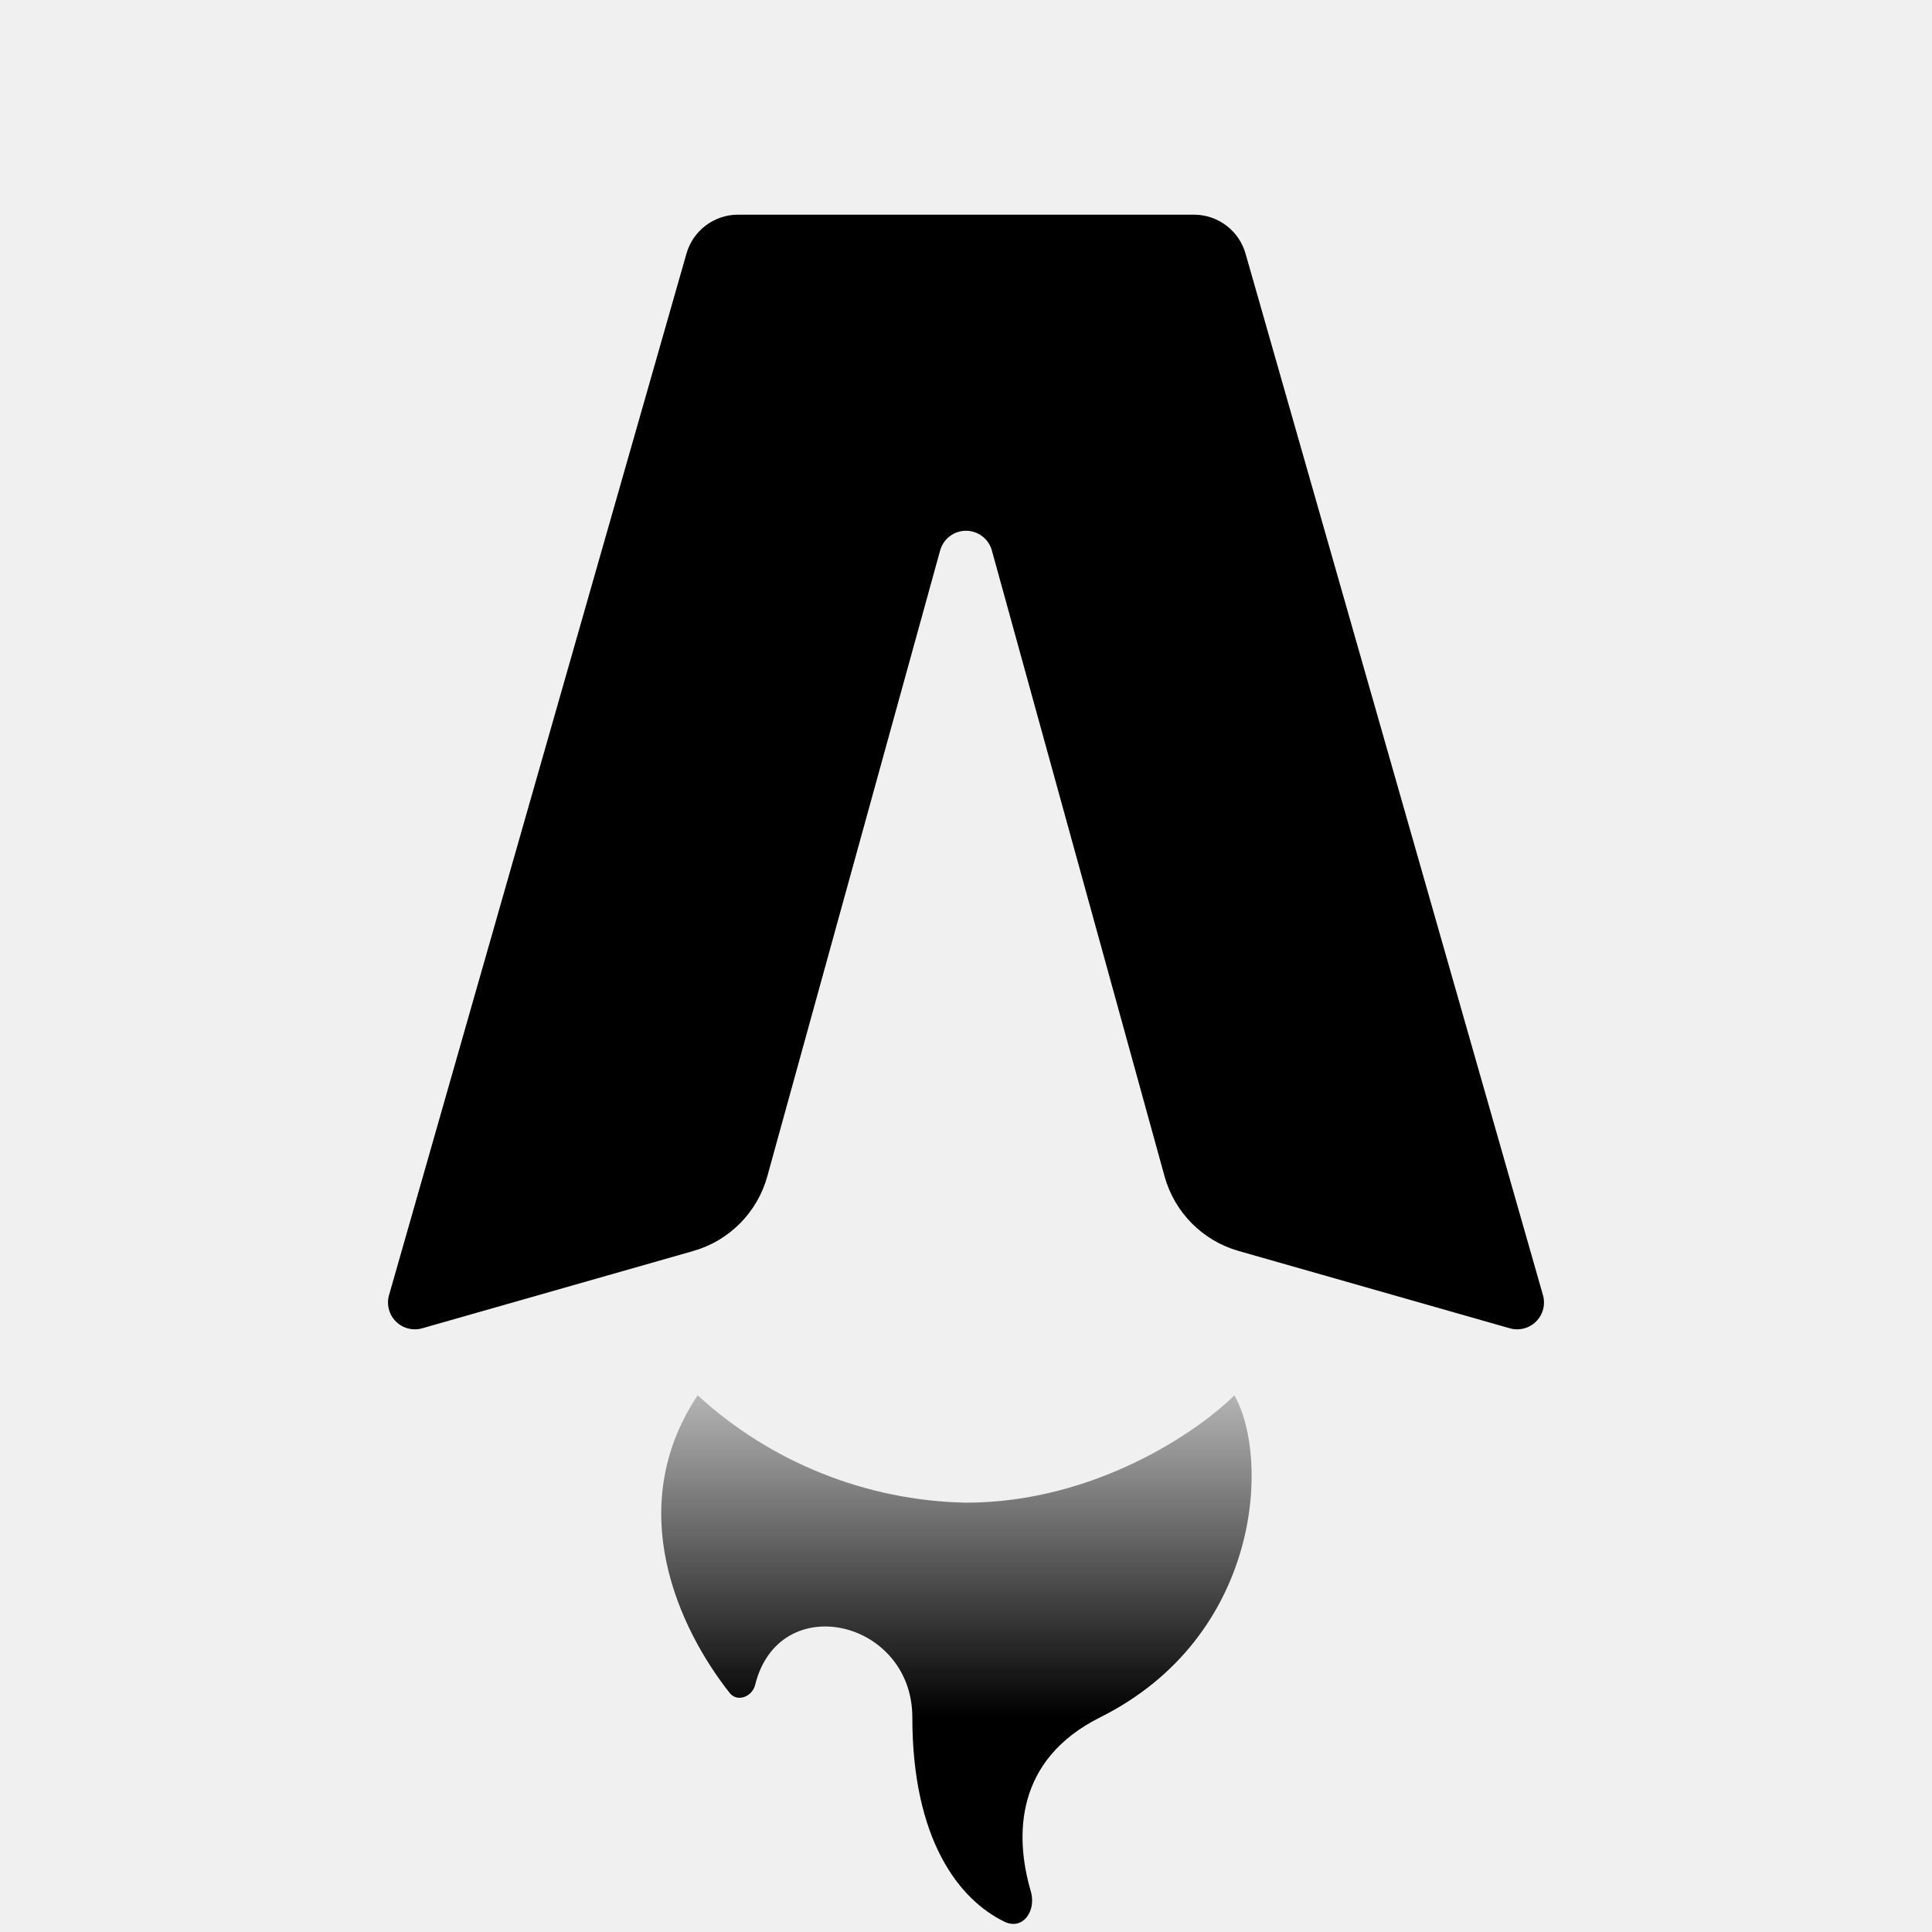
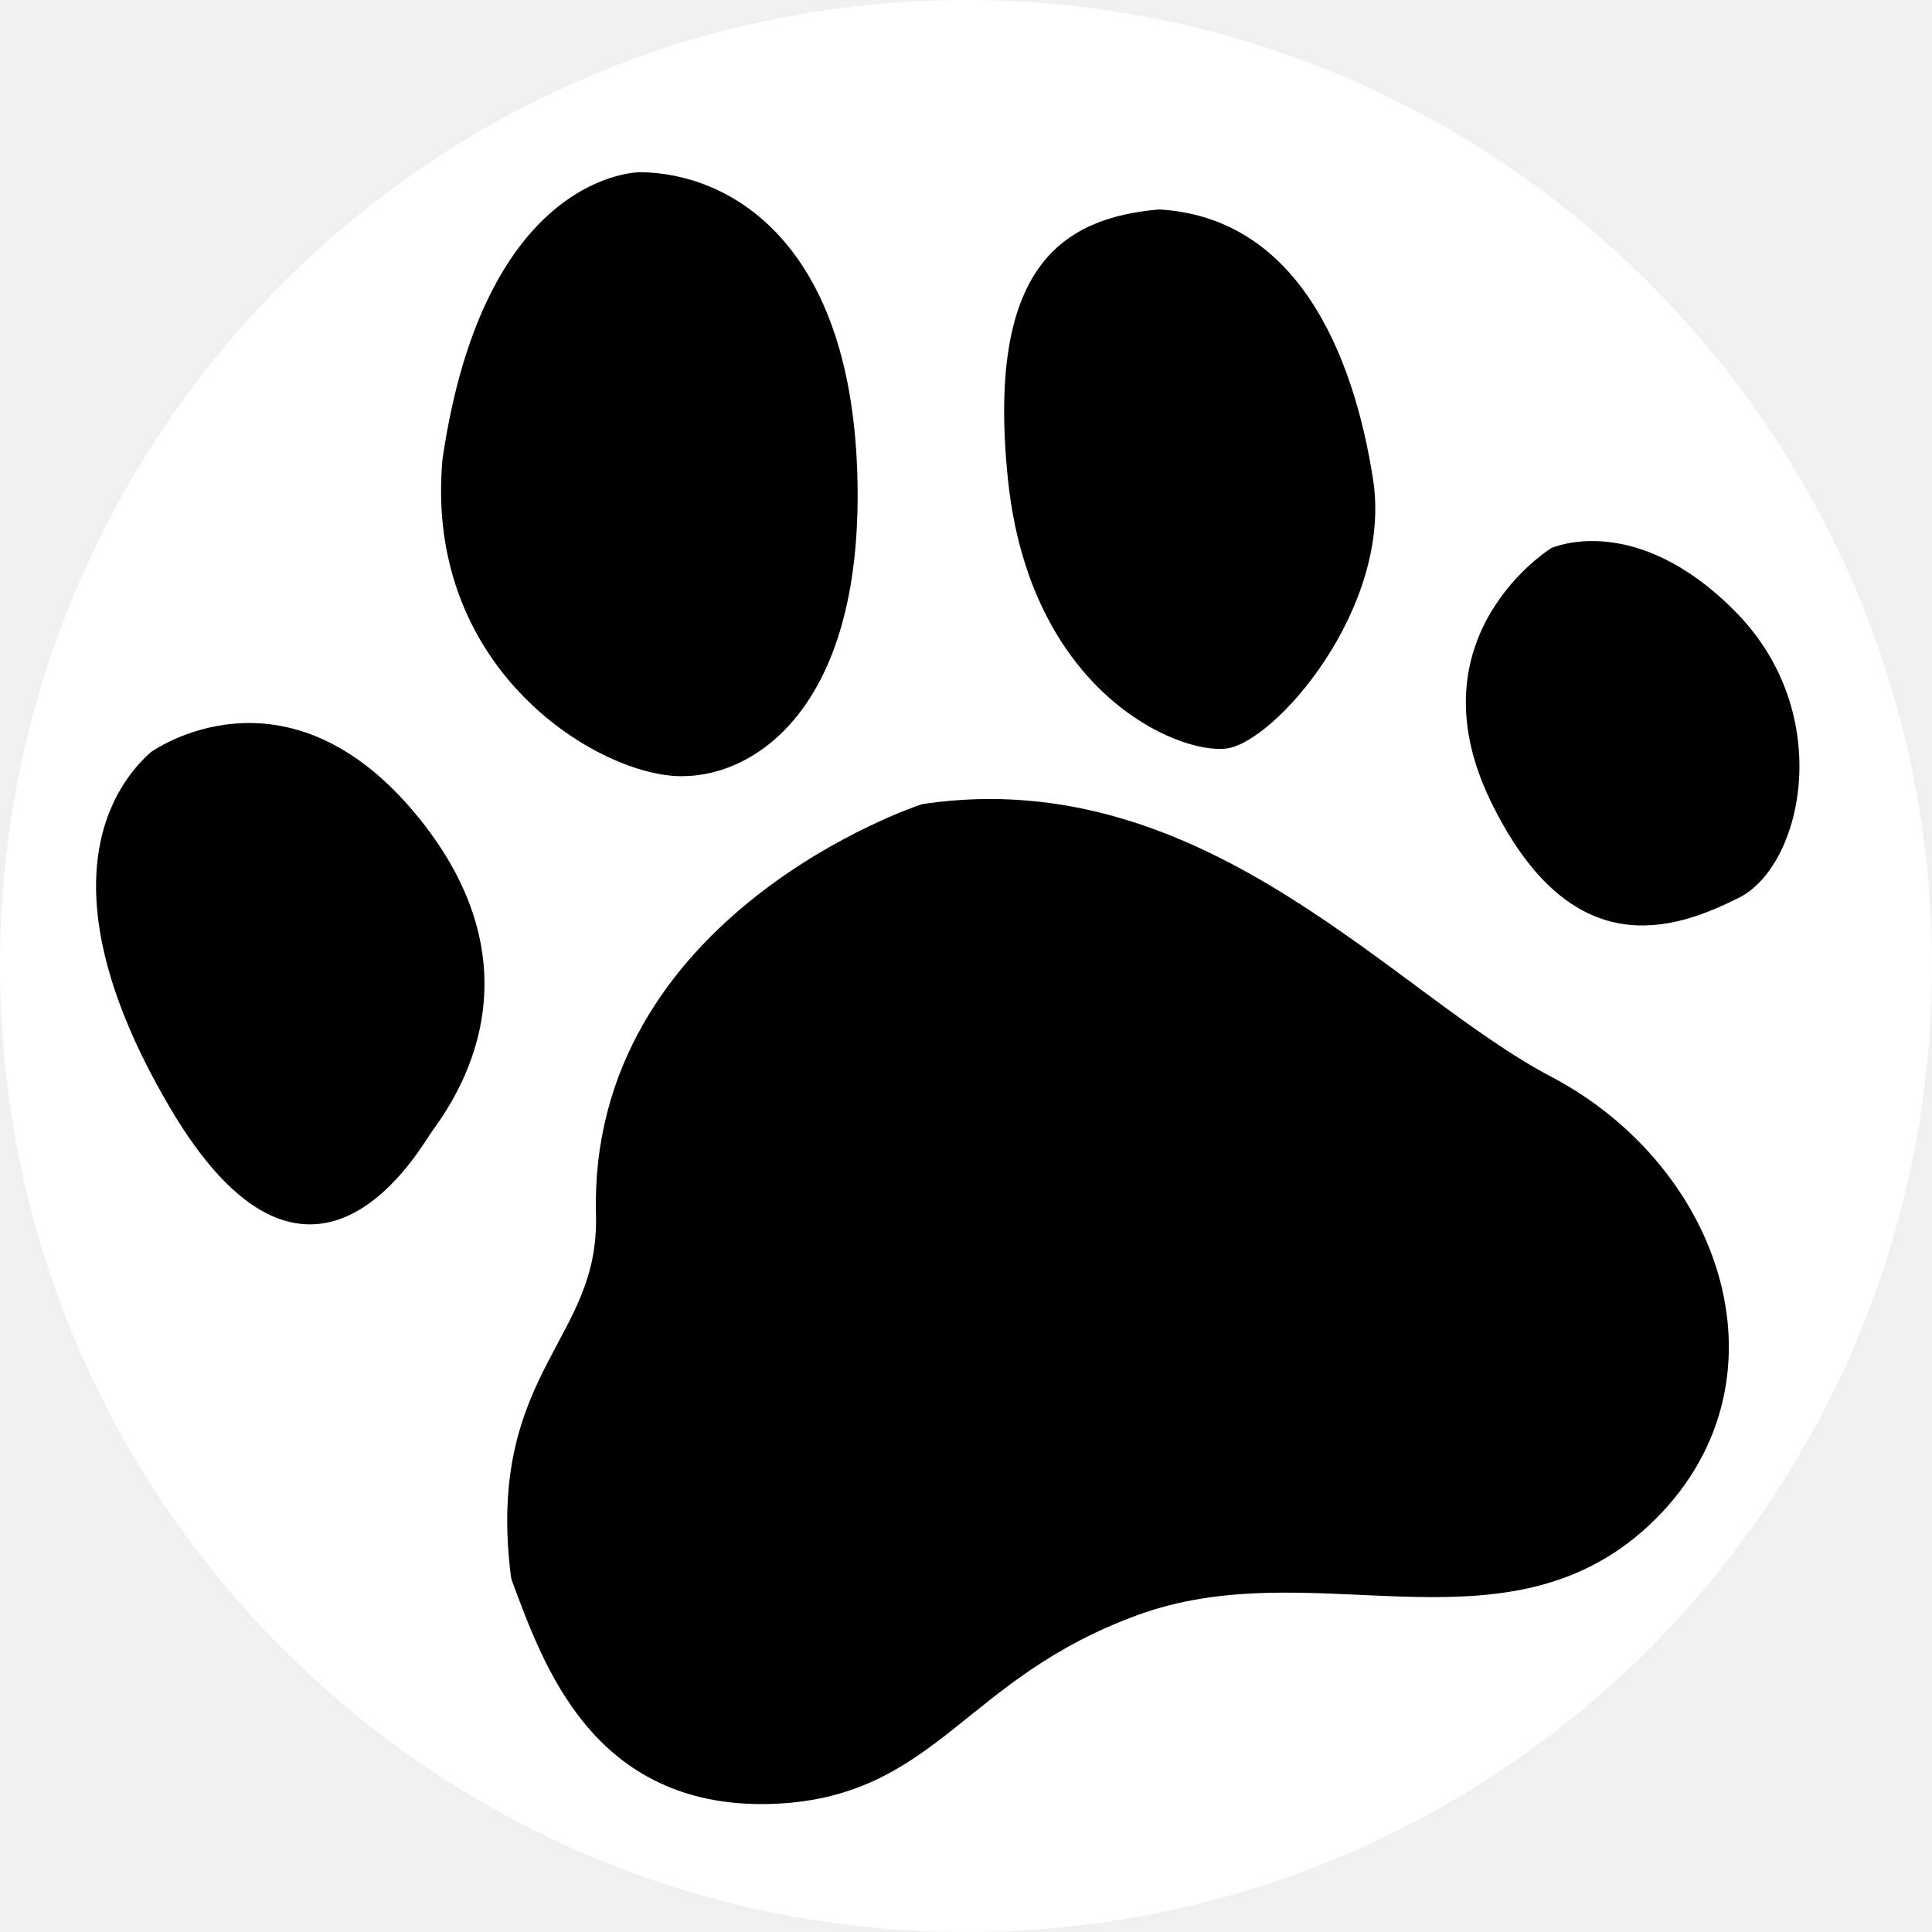
- <svg xmlns="http://www.w3.org/2000/svg" fill="none" viewBox="0 0 36 36">
-   <path fill="#000" d="M22.25 4h-8.5a1 1 0 0 0-.96.73l-5.54 19.4a.5.5 0 0 0 .62.62l5.05-1.44a2 2 0 0 0 1.38-1.4l3.22-11.66a.5.5 0 0 1 .96 0l3.22 11.67a2 2 0 0 0 1.38 1.39l5.05 1.44a.5.5 0 0 0 .62-.62l-5.54-19.4a1 1 0 0 0-.96-.73Z" />
-   <path fill="url(#gradient)" d="M18 28a7.63 7.63 0 0 1-5-2c-1.4 2.1-.35 4.35.6 5.55.14.17.41.07.47-.15.44-1.8 2.93-1.22 2.93.6 0 2.28.87 3.4 1.72 3.81.34.16.59-.2.49-.56-.31-1.05-.29-2.46 1.29-3.25 3-1.5 3.17-4.83 2.5-6-.67.67-2.6 2-5 2Z" />
-   <defs>
-     <linearGradient id="gradient" x1="16" x2="16" y1="32" y2="24" gradientUnits="userSpaceOnUse">
-       <stop stop-color="#000" />
-       <stop offset="1" stop-color="#000" stop-opacity="0" />
-     </linearGradient>
-   </defs>
-   <style>
-     @media (prefers-color-scheme:dark){:root{filter:invert(100%)}}
-   </style>
+ <svg xmlns="http://www.w3.org/2000/svg" width="100%" height="100%" viewBox="0 0 40 40" version="1.1" xml:space="preserve" style="fill-rule:evenodd;clip-rule:evenodd;stroke-linecap:round;stroke-linejoin:round;stroke-miterlimit:1.5;">
+   <g transform="matrix(1.05611,0,0,1.05611,-1.12216,-1.12216)">
+     <circle cx="20" cy="20" r="18.937" style="fill:white;" />
+   </g>
+   <g transform="matrix(1.07541,0,0,1.1001,-1.05651,-0.978215)">
+     <path d="M13.319,4.13C13.319,4.13 10.313,4.08 9.501,9.535C9.133,13.546 12.568,15.516 14.12,15.497C15.556,15.495 17.638,14.151 17.486,9.765C17.334,5.38 14.98,4.15 13.319,4.13" />
+   </g>
+   <path d="M3.12,15.575C2.626,16.02 0.637,18.024 3.508,22.915C6.379,27.806 8.628,23.888 8.923,23.455C9.218,23.021 11.41,20.306 8.664,16.924C5.918,13.543 3.12,15.575 3.12,15.575Z" />
+   <g transform="matrix(1.00722,0,0,0.981856,-0.205441,0.281328)">
+     <path d="M24.03,4.13C22.048,4.309 20.472,5.325 20.922,9.814C21.373,14.304 24.4,15.613 25.402,15.499C26.404,15.385 28.84,12.521 28.427,9.814C28.013,7.107 26.837,4.296 24.03,4.13Z" />
+   </g>
+   <path d="M32.114,11.35C32.114,11.35 29.196,13.155 30.864,16.589C32.532,20.023 34.677,19.25 36,18.588C37.322,17.927 38.02,14.778 35.931,12.665C33.843,10.551 32.114,11.35 32.114,11.35Z" />
+   <path d="M19.212,17.136C19.212,17.136 12.651,19.306 12.84,25.174C12.888,28.022 10.569,28.548 11.073,32.567C11.727,34.322 12.649,36.92 15.89,36.85C19.131,36.781 19.603,34.354 23.377,32.97C27.151,31.586 31.009,33.828 33.802,31.213C36.596,28.598 35.188,24.468 31.876,22.731C28.564,20.995 24.793,16.327 19.212,17.136Z" style="stroke:black;stroke-width:1px;" />
</svg>
